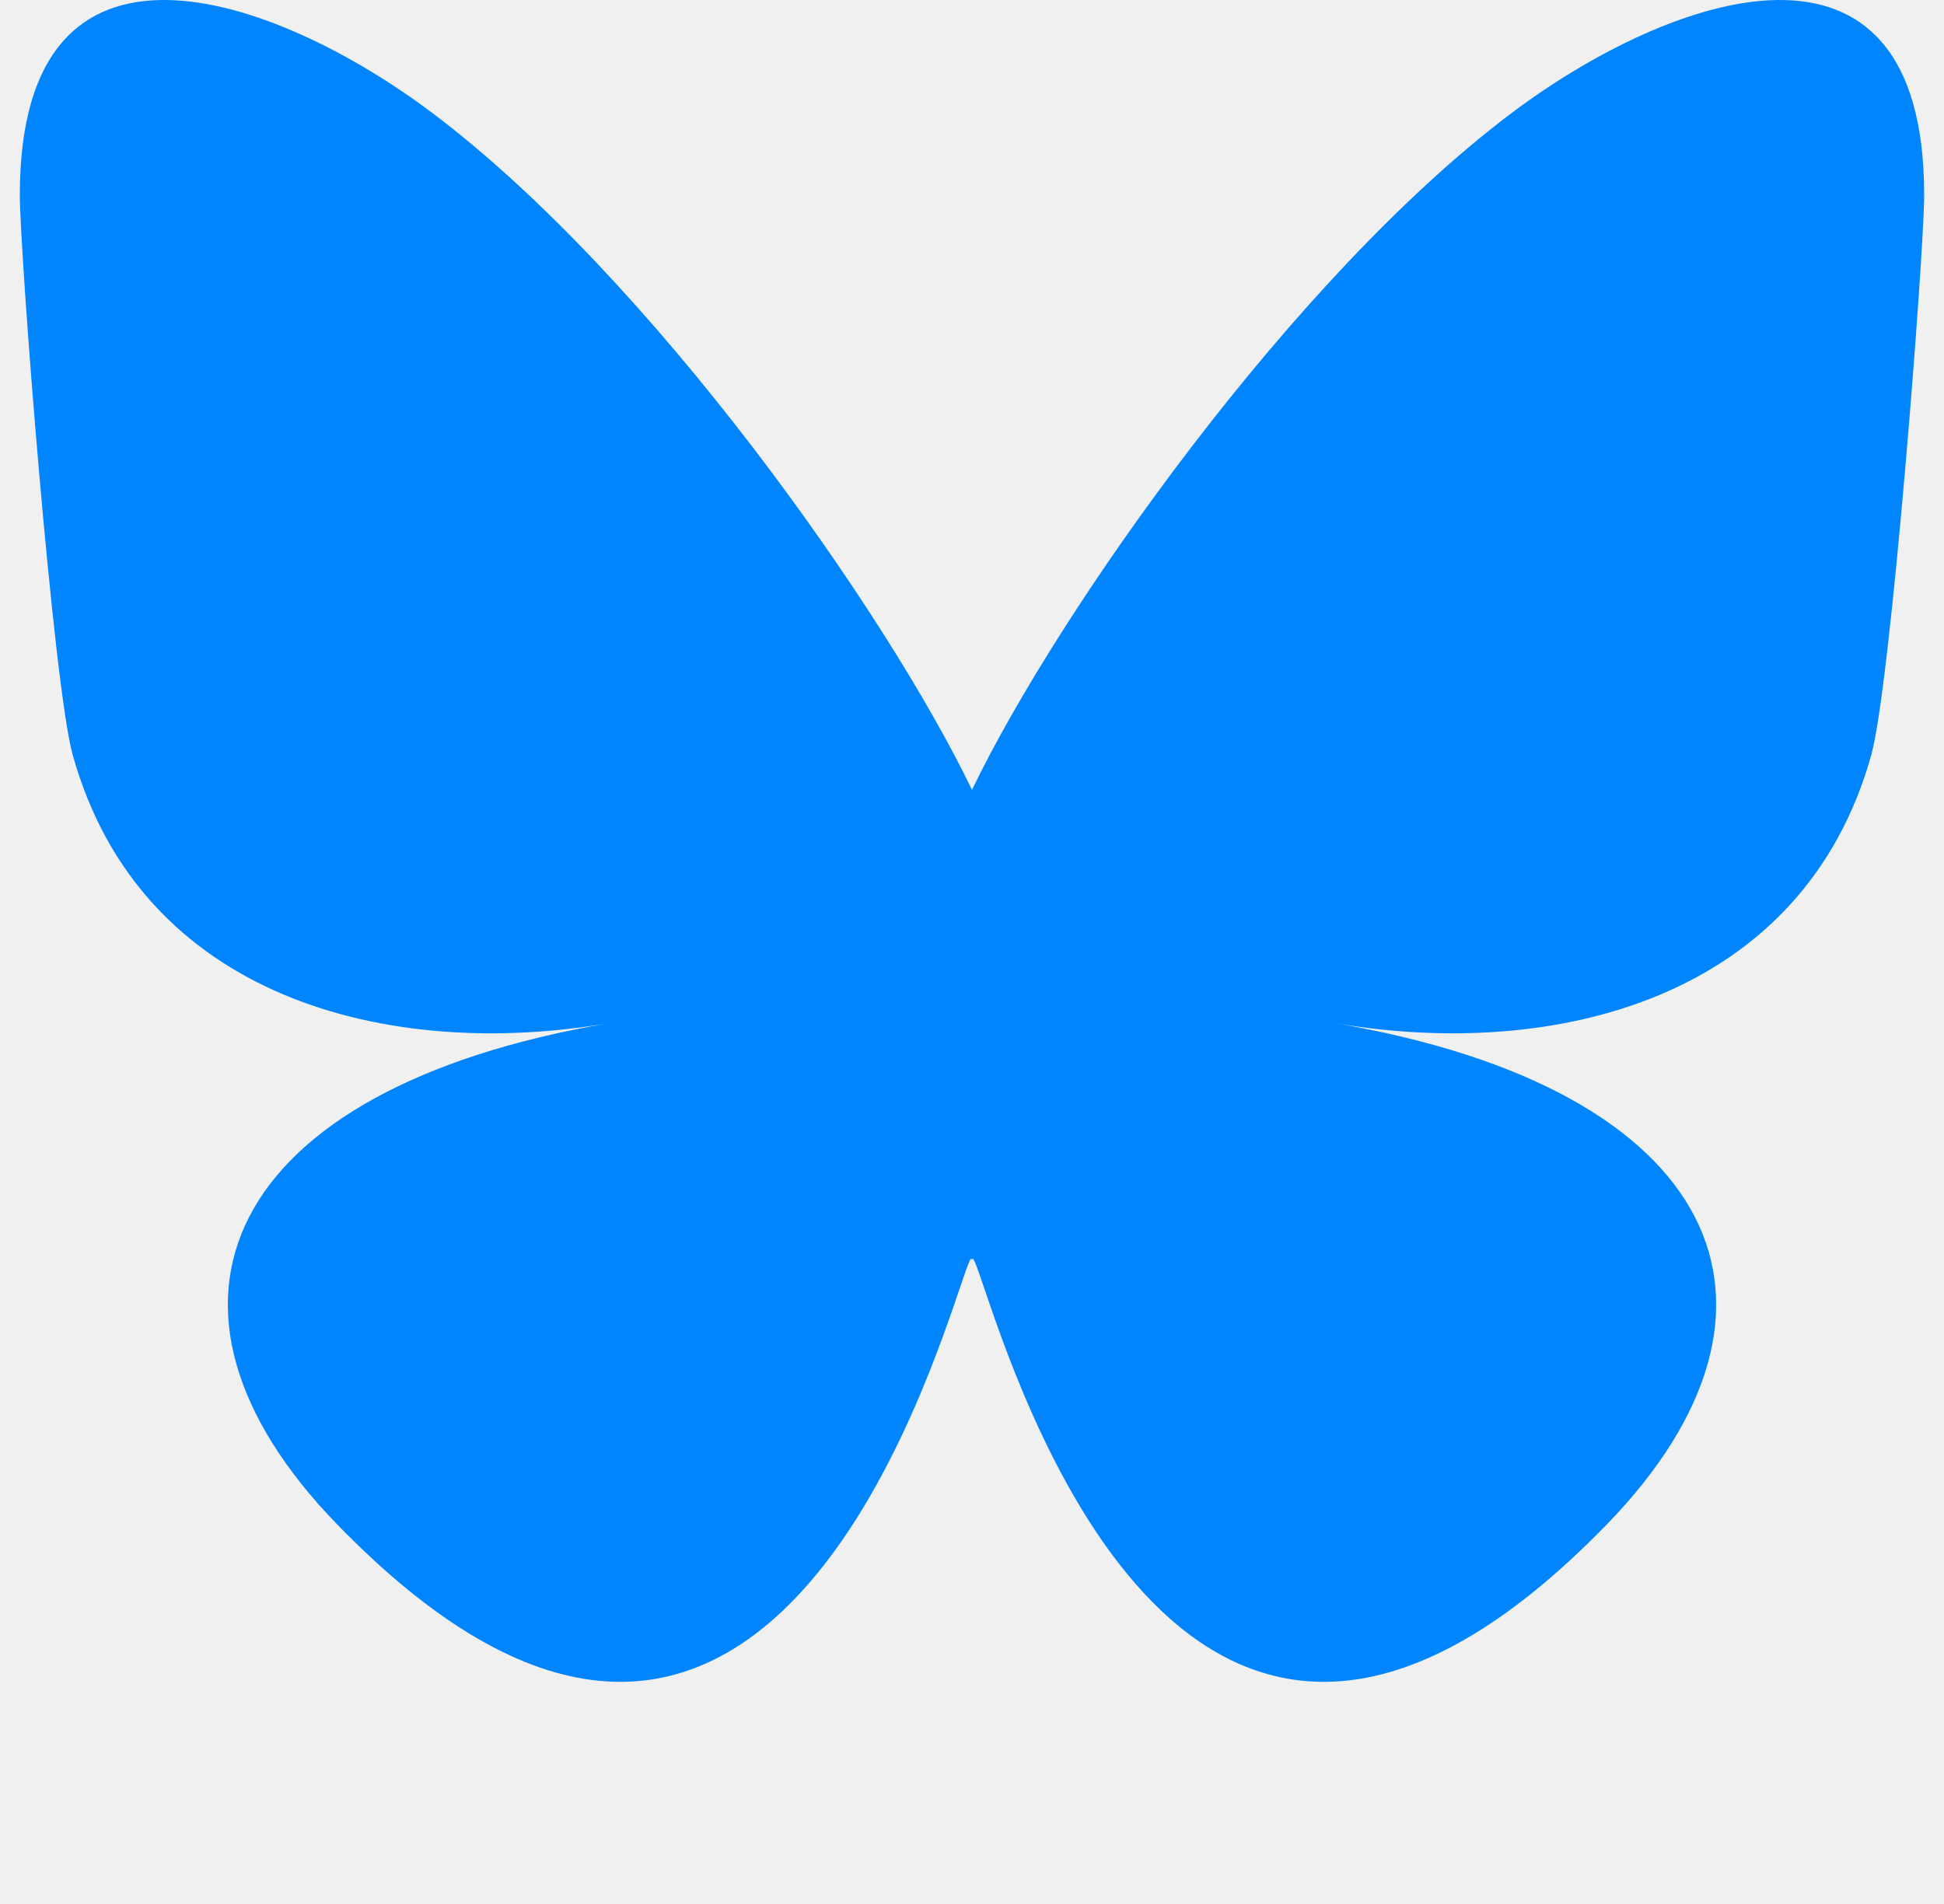
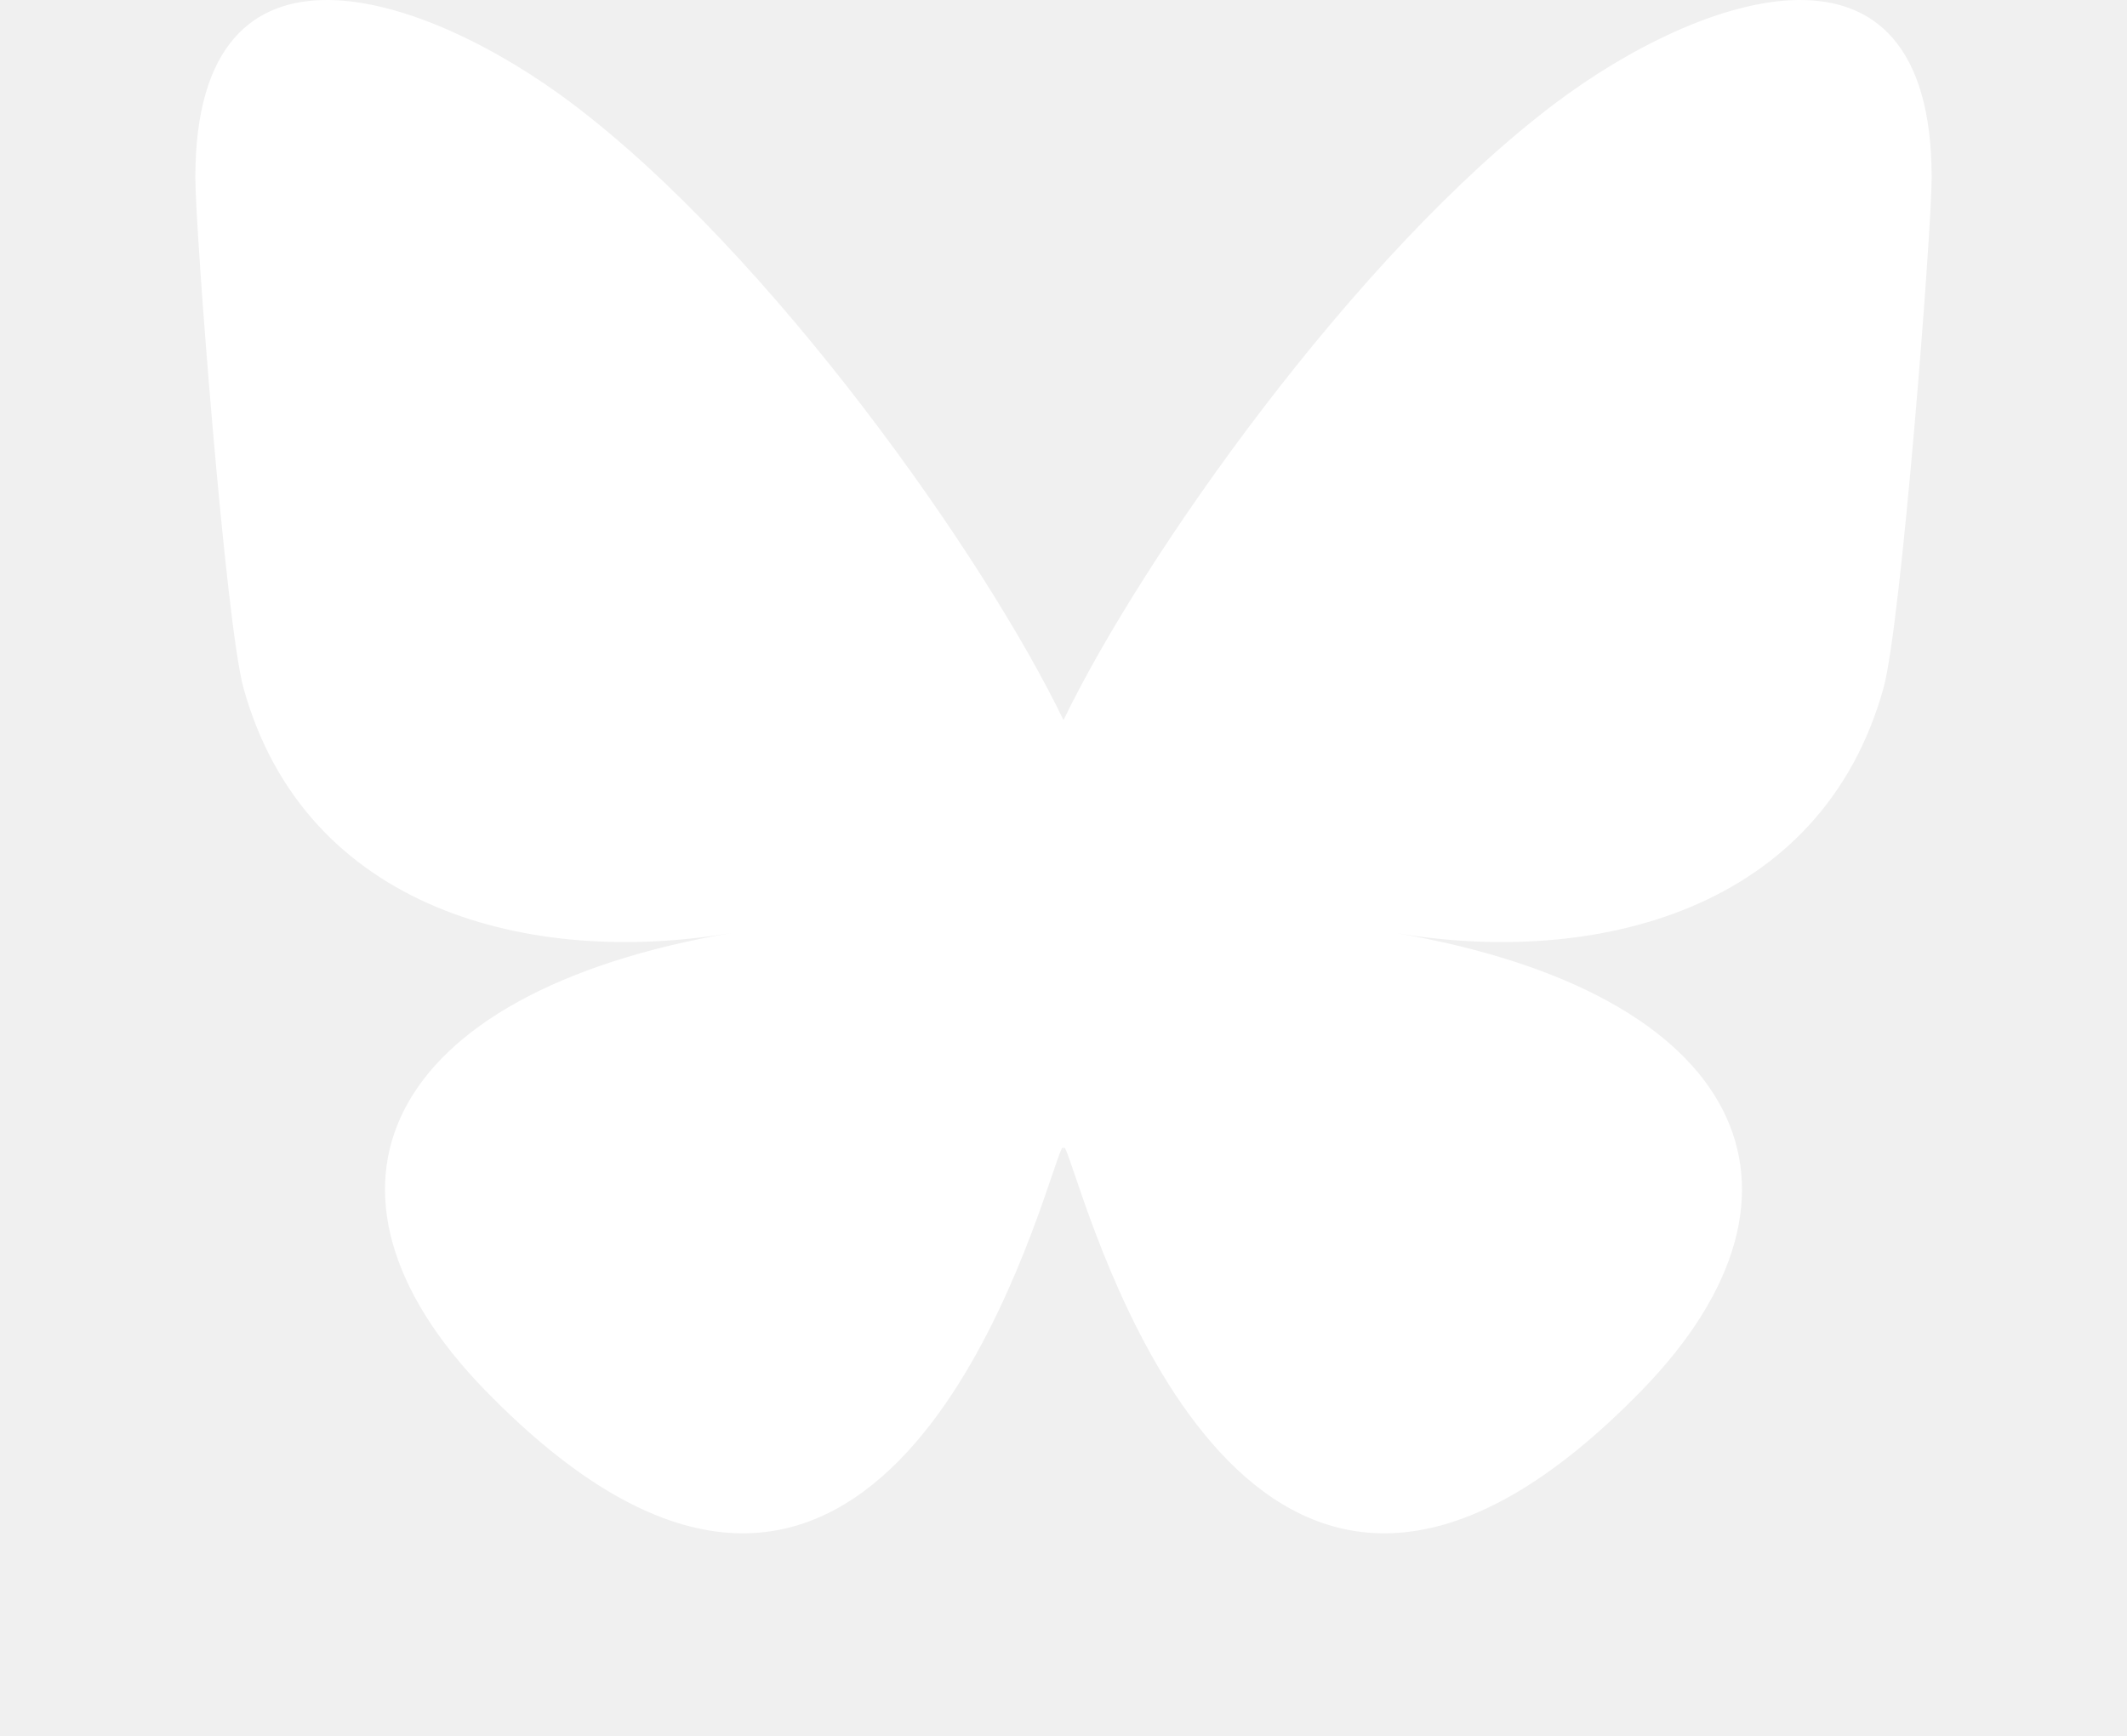
- <svg xmlns="http://www.w3.org/2000/svg" width="49" height="48" viewBox="0 0 64 64">
+ <svg xmlns="http://www.w3.org/2000/svg" width="49" height="40" viewBox="0 0 64 64">
  <g id="Bluesky">
-     <path fill="#0085FF" d="M13.873 3.805C21.21 9.332 29.103 20.537 32 26.55v15.882c0-.338-.13.044-.41.867-1.512 4.456-7.418 21.847-20.923 7.944-7.111-7.32-3.819-14.64 9.125-16.85-7.405 1.264-15.73-.825-18.014-9.015C1.12 23.022 0 8.51 0 6.55 0-3.268 8.579-.182 13.873 3.805zm36.254 0C42.79 9.332 34.897 20.537 32 26.55v15.882c0-.338.13.044.41.867 1.512 4.456 7.418 21.847 20.923 7.944 7.111-7.32 3.819-14.64-9.125-16.85 7.405 1.264 15.73-.825 18.014-9.015C62.88 23.022 64 8.51 64 6.55c0-9.818-8.578-6.732-13.873-2.745z" />
+     <path fill="#FFFFFF" d="M13.873 3.805C21.21 9.332 29.103 20.537 32 26.55v15.882c0-.338-.13.044-.41.867-1.512 4.456-7.418 21.847-20.923 7.944-7.111-7.32-3.819-14.64 9.125-16.85-7.405 1.264-15.73-.825-18.014-9.015C1.12 23.022 0 8.51 0 6.55 0-3.268 8.579-.182 13.873 3.805zm36.254 0C42.79 9.332 34.897 20.537 32 26.55v15.882c0-.338.13.044.41.867 1.512 4.456 7.418 21.847 20.923 7.944 7.111-7.32 3.819-14.64-9.125-16.85 7.405 1.264 15.73-.825 18.014-9.015C62.88 23.022 64 8.51 64 6.55c0-9.818-8.578-6.732-13.873-2.745z" />
  </g>
</svg>
